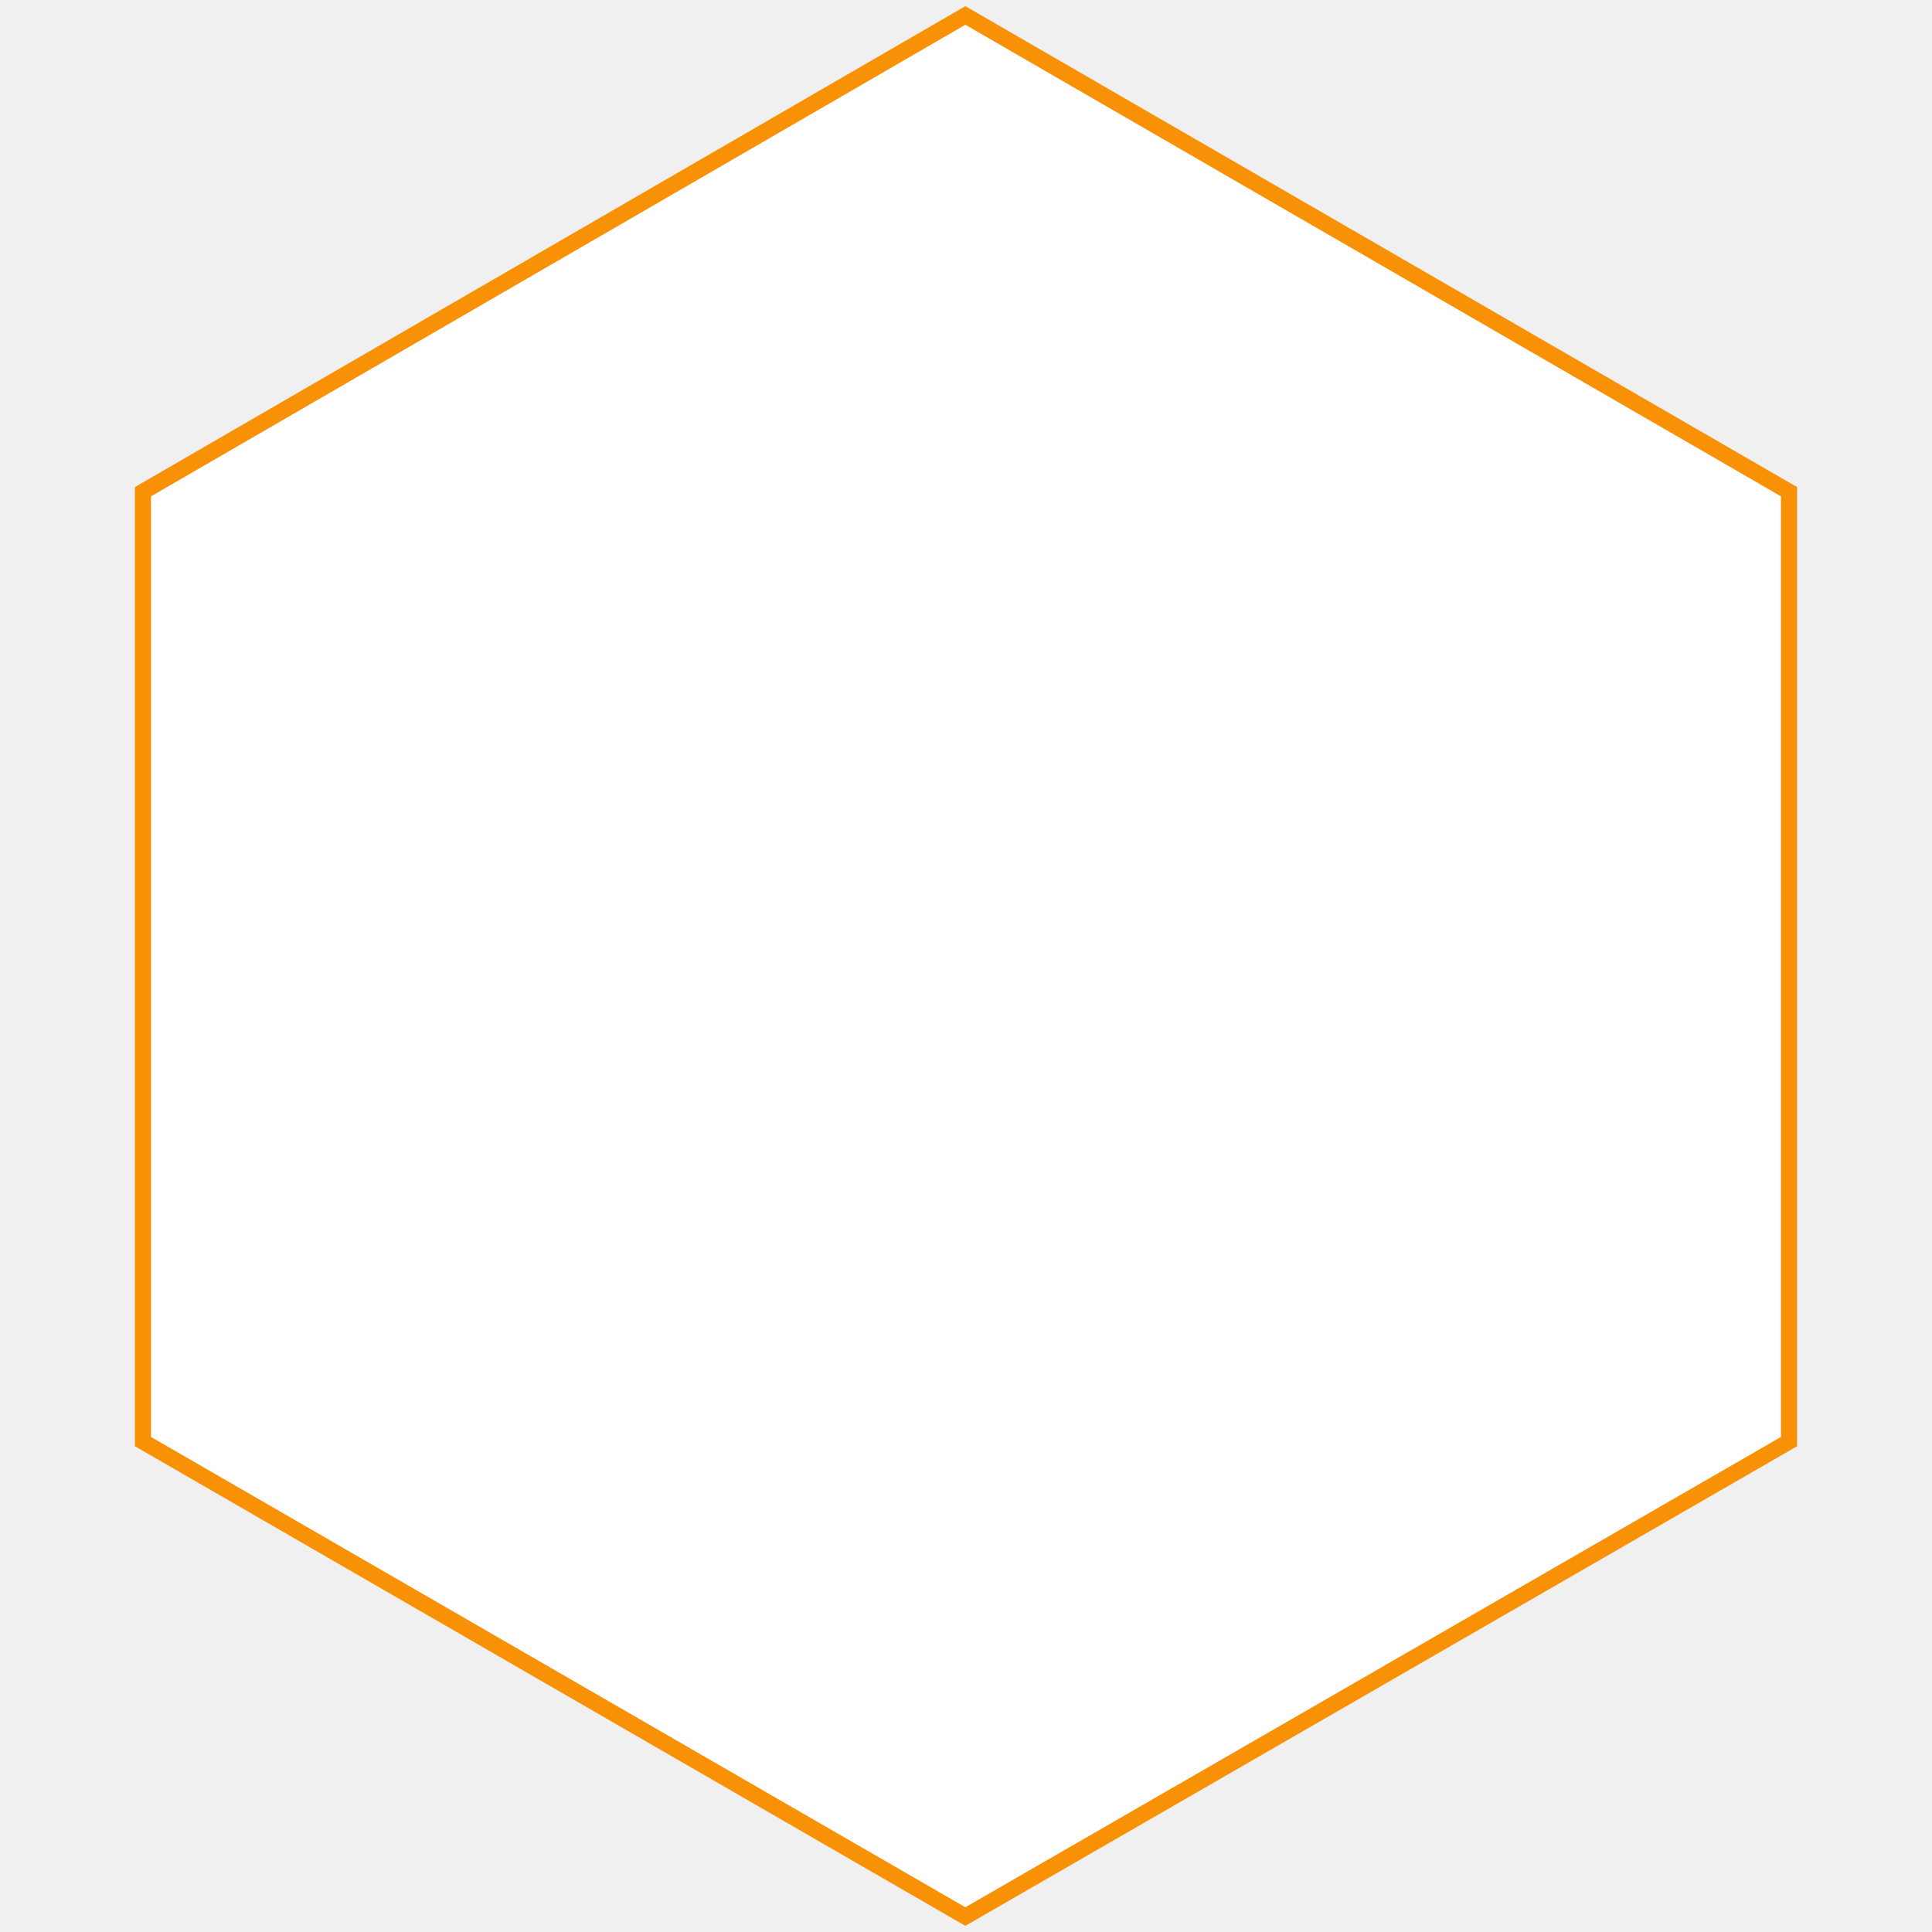
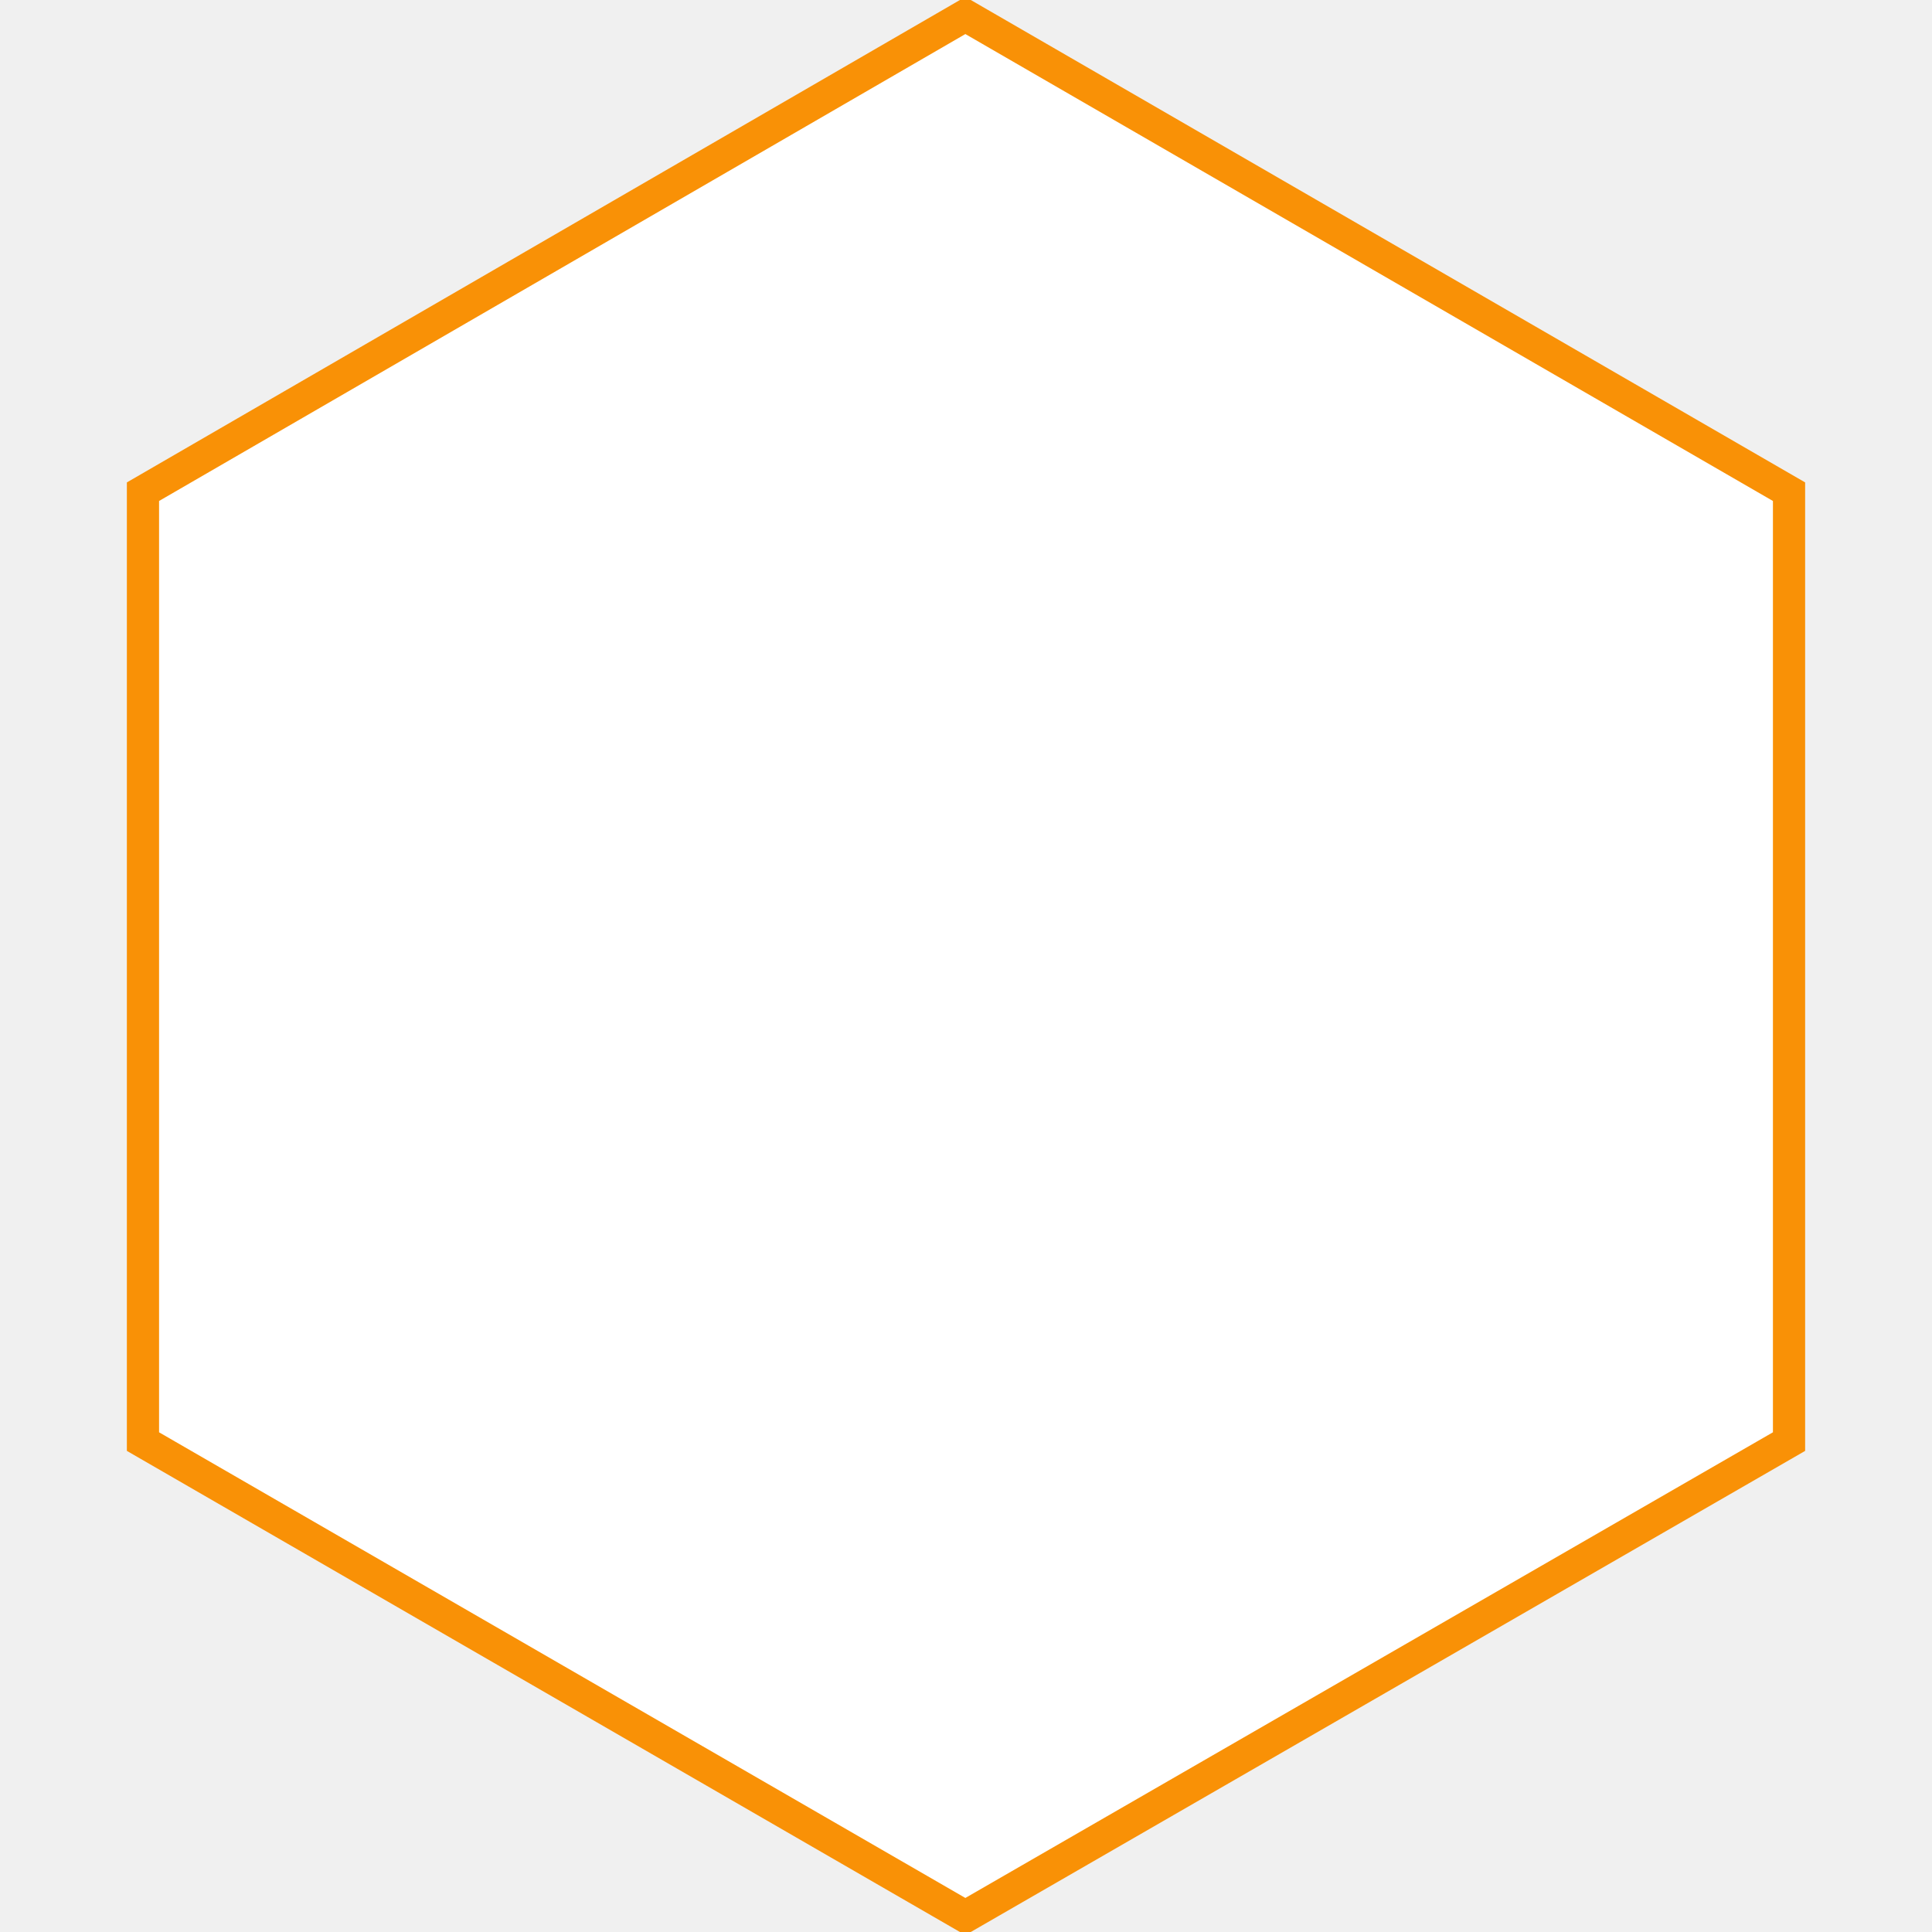
<svg xmlns="http://www.w3.org/2000/svg" version="1.1" id="圖層_1" x="0px" y="0px" viewBox="0 0 600 600" style="enable-background:new 0 0 600 600;" xml:space="preserve">
  <style type="text/css">
- 	.st0{fill:none;}
- 	.st1{fill:none;stroke:#E94848;stroke-width:5;stroke-miterlimit:10;}
- 	.st2{fill:#FFFFFF;stroke:#318EBF;stroke-width:5;stroke-miterlimit:10;}
- 	.st3{fill:#FFFFFF;stroke:#E5836C;stroke-width:5;stroke-miterlimit:10;}
- 	.st4{fill:#FFFFFF;stroke:#E94848;stroke-width:5;stroke-miterlimit:10;}
- 	.st5{fill:#FFFFFF;stroke:#A08B90;stroke-width:5;stroke-miterlimit:10;}
- 	.st6{fill:#FFFFFF;stroke:#F99106;stroke-width:5;stroke-miterlimit:10;}
- 	.st7{fill:#FFFFFF;stroke:#A3619D;stroke-width:5;stroke-miterlimit:10;}
- 	.st8{fill:#FFFFFF;stroke:#21ABA2;stroke-width:5;stroke-miterlimit:10;}
- 	.st9{fill:none;stroke:#E5836C;stroke-width:5;stroke-miterlimit:10;}
- 	.st10{fill:none;stroke:#318EBF;stroke-width:5;stroke-miterlimit:10;}
- 	.st11{fill:none;stroke:#A08B90;stroke-width:5;stroke-miterlimit:10;}
- 	.st12{fill:none;stroke:#21ABA2;stroke-width:5;stroke-miterlimit:10;}
- 	.st13{fill:none;stroke:#A3619D;stroke-width:5;stroke-miterlimit:10;}
- 	.st14{fill:none;stroke:#F99106;stroke-width:5;stroke-miterlimit:10;}
+ 	.st0{fill:#FFFFFF;stroke:#F99106;stroke-width:10;stroke-miterlimit:10;}
</style>
-   <polygon class="st6" points="555.6,152.7 299.8,4.8 44.4,152.7 44.4,447.7 299.8,595.2 555.6,447.7 " />
+   <polygon class="st0" points="555.6,152.7 299.8,4.8 44.4,152.7 44.4,447.7 299.8,595.2 555.6,447.7 " />
</svg>
